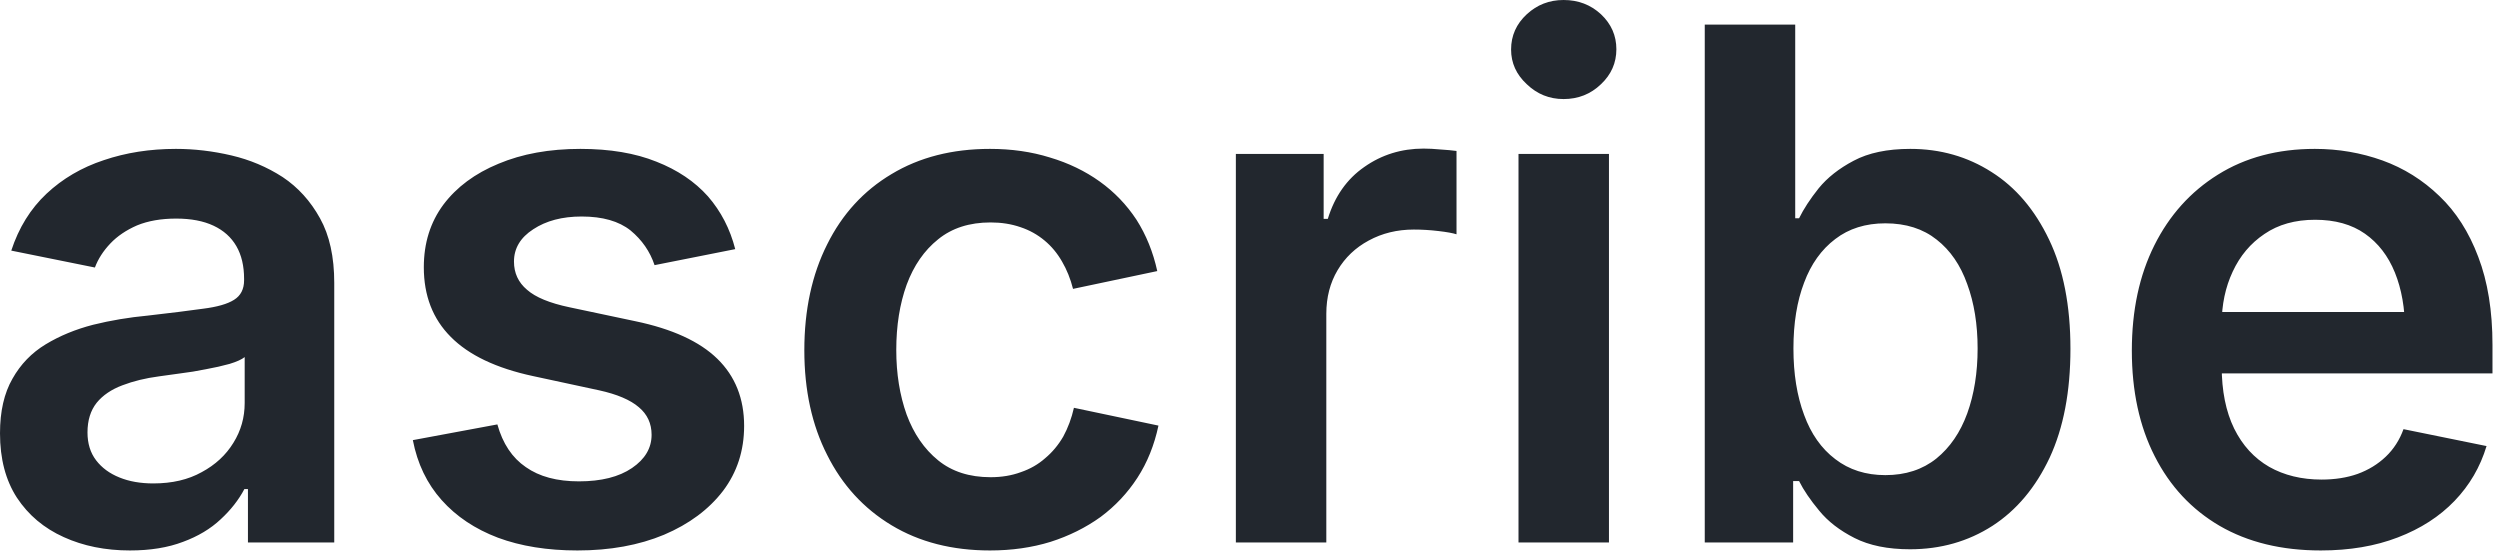
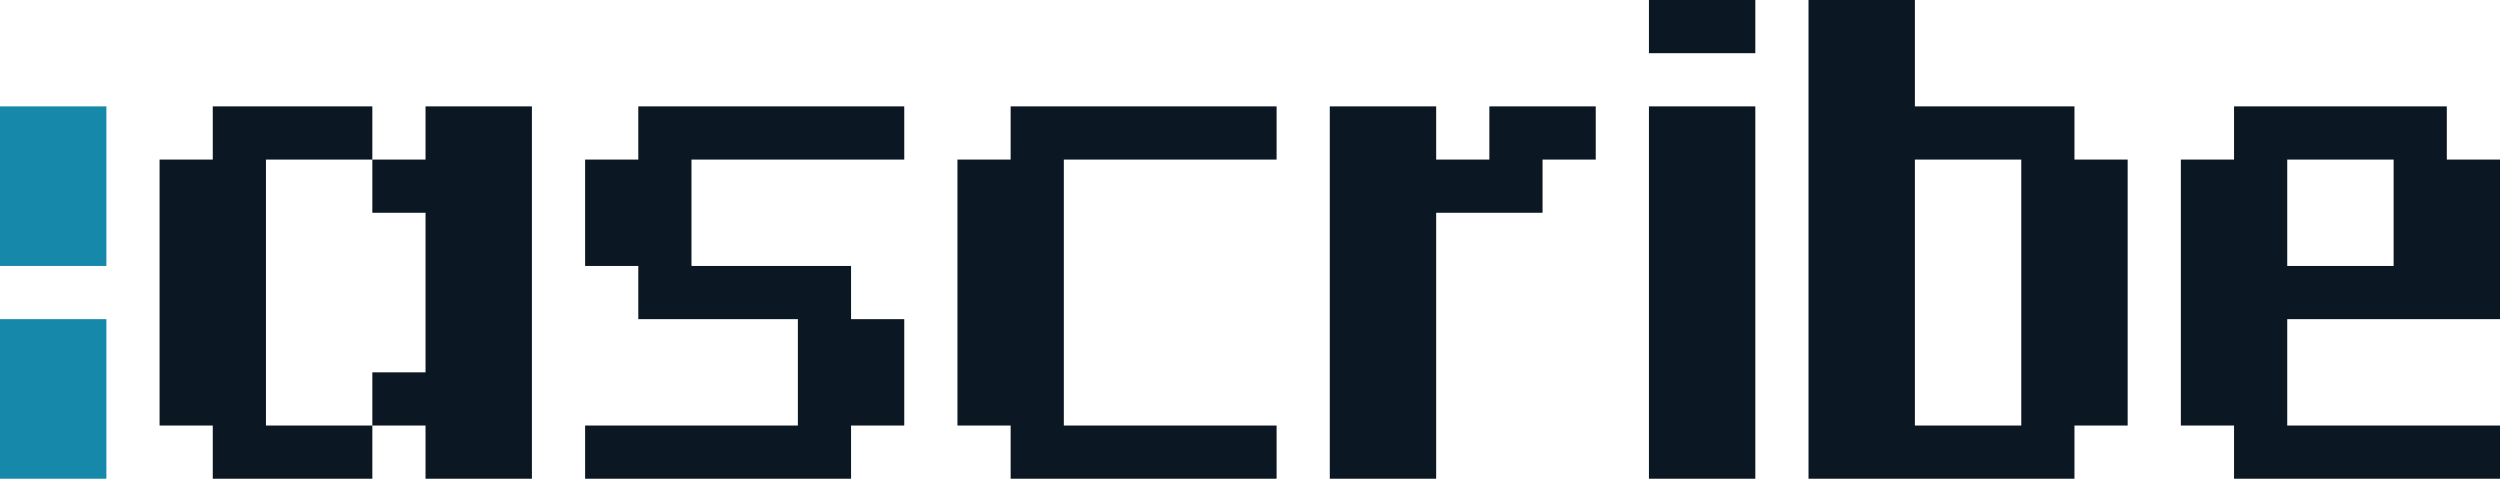
- <svg xmlns="http://www.w3.org/2000/svg" viewBox="0 0 218 48" width="218" height="48">
-   <g transform="translate(-2.3017 47.3017) scale(2.5862)">
-     <path fill="#22272e" d="M5.27 0.27Q4.03 0.27 3.04 -0.18Q2.04 -0.63 1.46 -1.51Q0.89 -2.39 0.89 -3.68Q0.89 -4.79 1.31 -5.52Q1.72 -6.25 2.43 -6.68Q3.14 -7.11 4.03 -7.34Q4.92 -7.56 5.88 -7.65Q7.02 -7.78 7.73 -7.88Q8.45 -7.97 8.78 -8.18Q9.12 -8.39 9.12 -8.84V-8.89Q9.12 -9.54 8.86 -9.99Q8.6 -10.44 8.09 -10.68Q7.58 -10.92 6.83 -10.92Q6.07 -10.92 5.51 -10.69Q4.96 -10.45 4.61 -10.08Q4.25 -9.7 4.09 -9.27L1.27 -9.84Q1.65 -11 2.46 -11.76Q3.27 -12.52 4.39 -12.89Q5.51 -13.27 6.82 -13.27Q7.75 -13.27 8.69 -13.05Q9.63 -12.83 10.42 -12.32Q11.2 -11.8 11.68 -10.93Q12.16 -10.07 12.16 -8.75V0H9.25V-1.8H9.13Q8.84 -1.25 8.33 -0.78Q7.82 -0.3 7.06 -0.02Q6.3 0.27 5.27 0.27ZM6.06 -1.99Q7.01 -1.99 7.69 -2.37Q8.38 -2.74 8.76 -3.36Q9.14 -3.97 9.14 -4.7V-6.25Q8.99 -6.13 8.63 -6.02Q8.27 -5.92 7.83 -5.84Q7.39 -5.75 6.97 -5.7Q6.54 -5.64 6.25 -5.6Q5.57 -5.51 5.02 -5.3Q4.46 -5.09 4.15 -4.71Q3.84 -4.32 3.84 -3.71Q3.84 -3.15 4.13 -2.77Q4.42 -2.39 4.92 -2.19Q5.41 -1.99 6.06 -1.99Z M20.36 0.27Q18.84 0.27 17.68 -0.16Q16.52 -0.6 15.78 -1.43Q15.04 -2.26 14.81 -3.45L17.66 -3.98Q17.93 -3.01 18.62 -2.54Q19.3 -2.06 20.41 -2.06Q21.54 -2.06 22.2 -2.51Q22.86 -2.96 22.86 -3.63Q22.86 -4.2 22.43 -4.56Q22 -4.93 21.09 -5.13L18.86 -5.61Q17 -6.01 16.09 -6.93Q15.18 -7.84 15.18 -9.28Q15.18 -10.5 15.84 -11.39Q16.51 -12.28 17.7 -12.77Q18.89 -13.27 20.46 -13.27Q21.95 -13.27 23.02 -12.84Q24.09 -12.42 24.76 -11.67Q25.42 -10.91 25.68 -9.89L22.96 -9.35Q22.73 -10.04 22.15 -10.52Q21.56 -10.99 20.5 -10.99Q19.52 -10.99 18.87 -10.56Q18.22 -10.14 18.22 -9.47Q18.22 -8.89 18.66 -8.52Q19.09 -8.14 20.09 -7.93L22.31 -7.46Q24.18 -7.07 25.08 -6.19Q25.98 -5.31 25.98 -3.93Q25.98 -2.68 25.27 -1.74Q24.55 -0.8 23.28 -0.26Q22.01 0.27 20.36 0.27Z M34.27 0.27Q32.36 0.27 30.95 -0.58Q29.54 -1.43 28.78 -2.95Q28.01 -4.46 28.01 -6.48Q28.01 -8.52 28.78 -10.05Q29.54 -11.58 30.95 -12.42Q32.36 -13.27 34.27 -13.27Q35.36 -13.27 36.29 -12.98Q37.23 -12.7 37.97 -12.17Q38.71 -11.64 39.21 -10.88Q39.7 -10.11 39.91 -9.15L37.07 -8.55Q36.94 -9.06 36.7 -9.47Q36.46 -9.89 36.11 -10.18Q35.75 -10.48 35.3 -10.63Q34.84 -10.79 34.29 -10.79Q33.22 -10.79 32.52 -10.22Q31.82 -9.66 31.46 -8.69Q31.11 -7.72 31.11 -6.49Q31.11 -5.29 31.46 -4.31Q31.82 -3.34 32.52 -2.77Q33.22 -2.2 34.29 -2.2Q34.85 -2.2 35.31 -2.37Q35.78 -2.53 36.13 -2.84Q36.49 -3.14 36.74 -3.57Q36.98 -4.01 37.1 -4.54L39.95 -3.94Q39.74 -2.95 39.24 -2.18Q38.74 -1.41 38 -0.86Q37.25 -0.32 36.31 -0.02Q35.37 0.27 34.27 0.27Z M42.56 0V-13.1H45.52V-10.91H45.66Q46.01 -12.05 46.89 -12.66Q47.77 -13.28 48.89 -13.28Q49.15 -13.28 49.46 -13.25Q49.78 -13.23 50 -13.2V-10.39Q49.82 -10.45 49.39 -10.5Q48.97 -10.55 48.56 -10.55Q47.72 -10.55 47.04 -10.18Q46.37 -9.82 45.99 -9.18Q45.61 -8.54 45.61 -7.71V0Z M52.09 0V-13.1H55.14V0ZM53.61 -14.95Q52.89 -14.95 52.37 -15.45Q51.84 -15.94 51.84 -16.62Q51.84 -17.32 52.37 -17.81Q52.89 -18.29 53.61 -18.29Q54.35 -18.29 54.87 -17.81Q55.39 -17.32 55.39 -16.63Q55.39 -15.94 54.87 -15.45Q54.35 -14.95 53.61 -14.95Z M65.29 0.23Q64.17 0.23 63.42 -0.15Q62.67 -0.53 62.23 -1.07Q61.78 -1.61 61.55 -2.07H61.35V0H58.37V-17.46H61.42V-10.93H61.55Q61.78 -11.4 62.21 -11.94Q62.65 -12.48 63.39 -12.87Q64.14 -13.27 65.3 -13.27Q66.82 -13.27 68.04 -12.49Q69.26 -11.72 69.98 -10.21Q70.7 -8.71 70.7 -6.53Q70.7 -4.37 70 -2.86Q69.29 -1.35 68.07 -0.56Q66.84 0.23 65.29 0.23ZM64.46 -2.27Q65.48 -2.27 66.18 -2.83Q66.87 -3.39 67.22 -4.35Q67.57 -5.32 67.57 -6.54Q67.57 -7.76 67.22 -8.71Q66.88 -9.67 66.19 -10.21Q65.5 -10.76 64.46 -10.76Q63.46 -10.76 62.77 -10.23Q62.07 -9.7 61.72 -8.76Q61.36 -7.82 61.36 -6.54Q61.36 -5.26 61.72 -4.3Q62.07 -3.34 62.77 -2.81Q63.47 -2.27 64.46 -2.27Z M79.14 0.27Q77.16 0.27 75.73 -0.56Q74.31 -1.39 73.54 -2.91Q72.77 -4.42 72.77 -6.47Q72.77 -8.5 73.53 -10.02Q74.29 -11.54 75.67 -12.4Q77.06 -13.27 78.94 -13.27Q80.13 -13.27 81.22 -12.88Q82.3 -12.49 83.14 -11.68Q83.98 -10.88 84.45 -9.63Q84.93 -8.38 84.93 -6.66V-5.7H74.21V-7.77H83.41L81.98 -7.16Q81.98 -8.26 81.64 -9.1Q81.3 -9.94 80.63 -10.41Q79.96 -10.88 78.95 -10.88Q77.94 -10.88 77.24 -10.4Q76.54 -9.93 76.17 -9.13Q75.8 -8.34 75.8 -7.37V-5.94Q75.8 -4.7 76.22 -3.84Q76.64 -2.99 77.4 -2.55Q78.16 -2.12 79.17 -2.12Q79.84 -2.12 80.38 -2.31Q80.93 -2.51 81.33 -2.89Q81.73 -3.27 81.93 -3.82L84.73 -3.25Q84.41 -2.19 83.65 -1.4Q82.89 -0.61 81.74 -0.17Q80.6 0.27 79.14 0.27Z" />
+ <svg xmlns="http://www.w3.org/2000/svg" viewBox="0 0 235 45" width="235" height="45">
+   <g transform="translate(0 0) scale(5)">
+     <path fill="#0b1824" d="M31 0h2v1h-2ZM34 0h2v2h-2ZM4 2h3v1h-3ZM8 2h2v1h-2ZM12 2h5v1h-5ZM19 2h5v1h-5ZM25 2h2v1h-2ZM28 2h2v1h-2ZM31 2h2v7h-2ZM34 2h5v1h-5ZM42 2h4v1h-4ZM3 3h2v5h-2ZM7 3h3v1h-3ZM11 3h2v2h-2ZM18 3h2v5h-2ZM25 3h4v1h-4ZM34 3h2v5h-2ZM38 3h2v5h-2ZM41 3h2v2h-2ZM45 3h2v2h-2ZM8 4h2v3h-2ZM25 4h2v5h-2ZM12 5h4v1h-4ZM41 5h6v1h-6ZM15 6h2v2h-2ZM41 6h2v2h-2ZM7 7h3v1h-3ZM4 8h3v1h-3ZM8 8h2v1h-2ZM11 8h5v1h-5ZM19 8h5v1h-5ZM34 8h5v1h-5ZM42 8h5v1h-5Z" />
+     <path fill="#1689ab" d="M0 2h2v3h-2ZM0 6h2v3h-2Z" />
  </g>
</svg>
